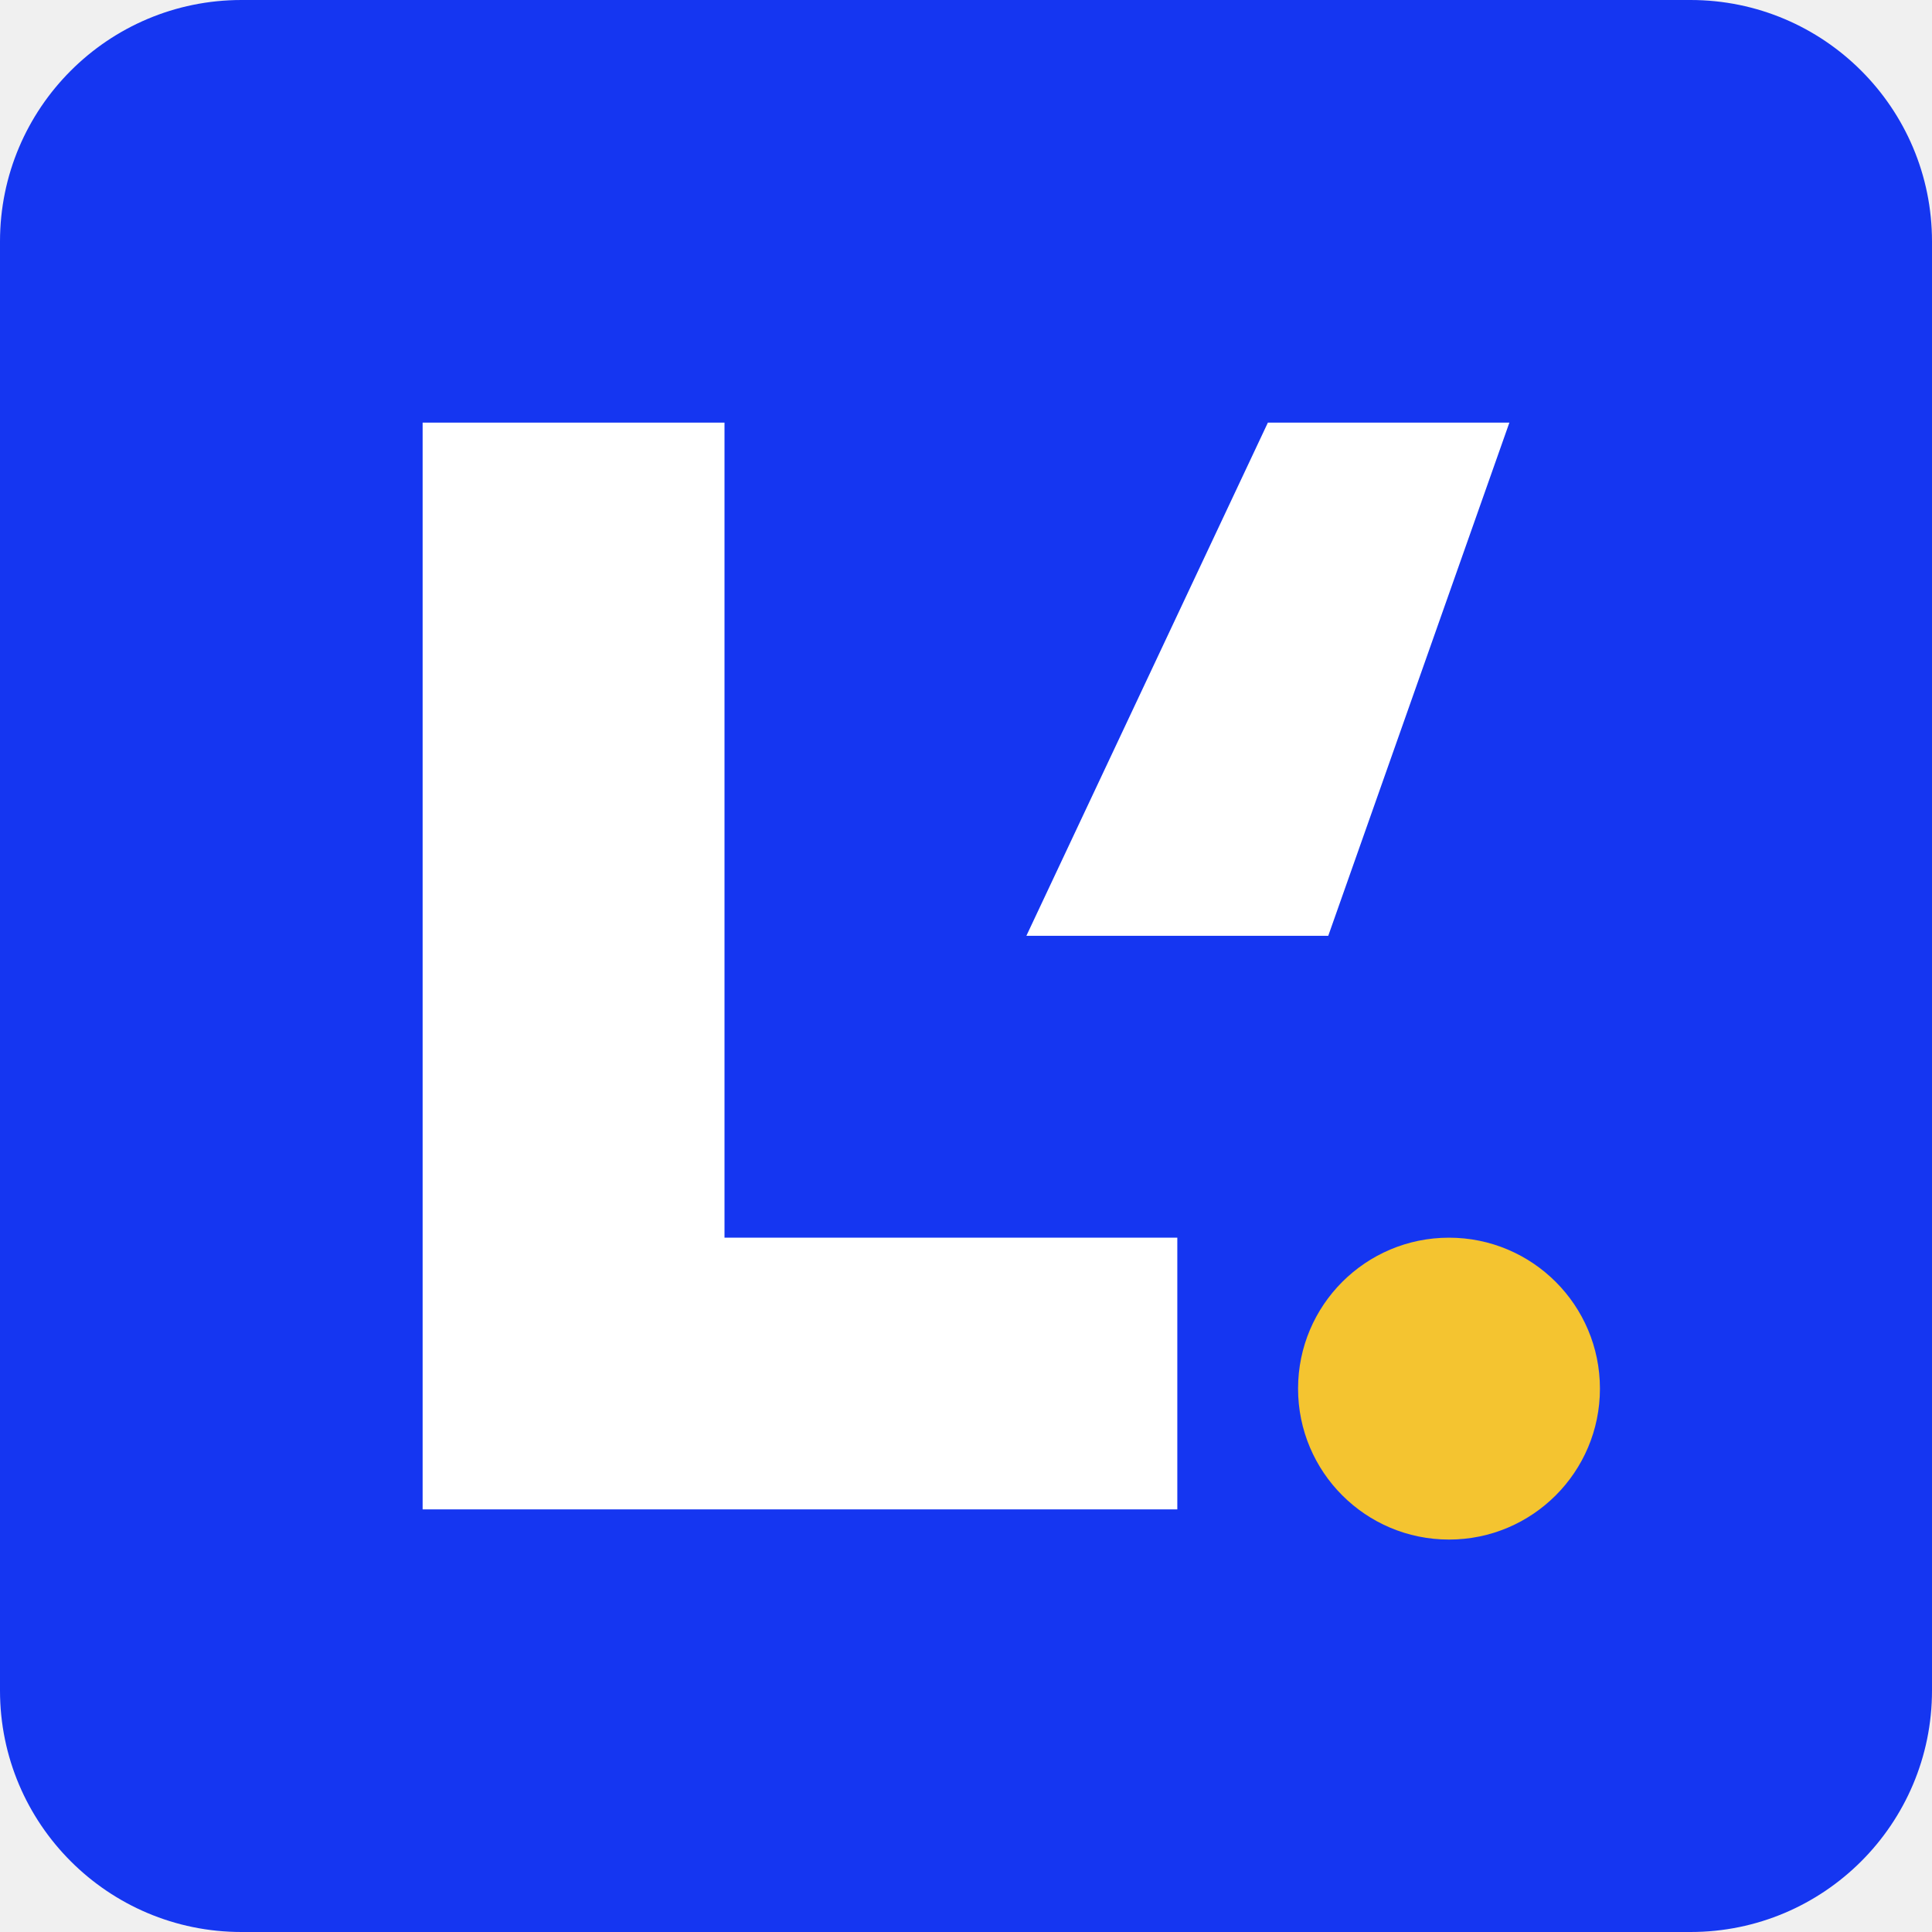
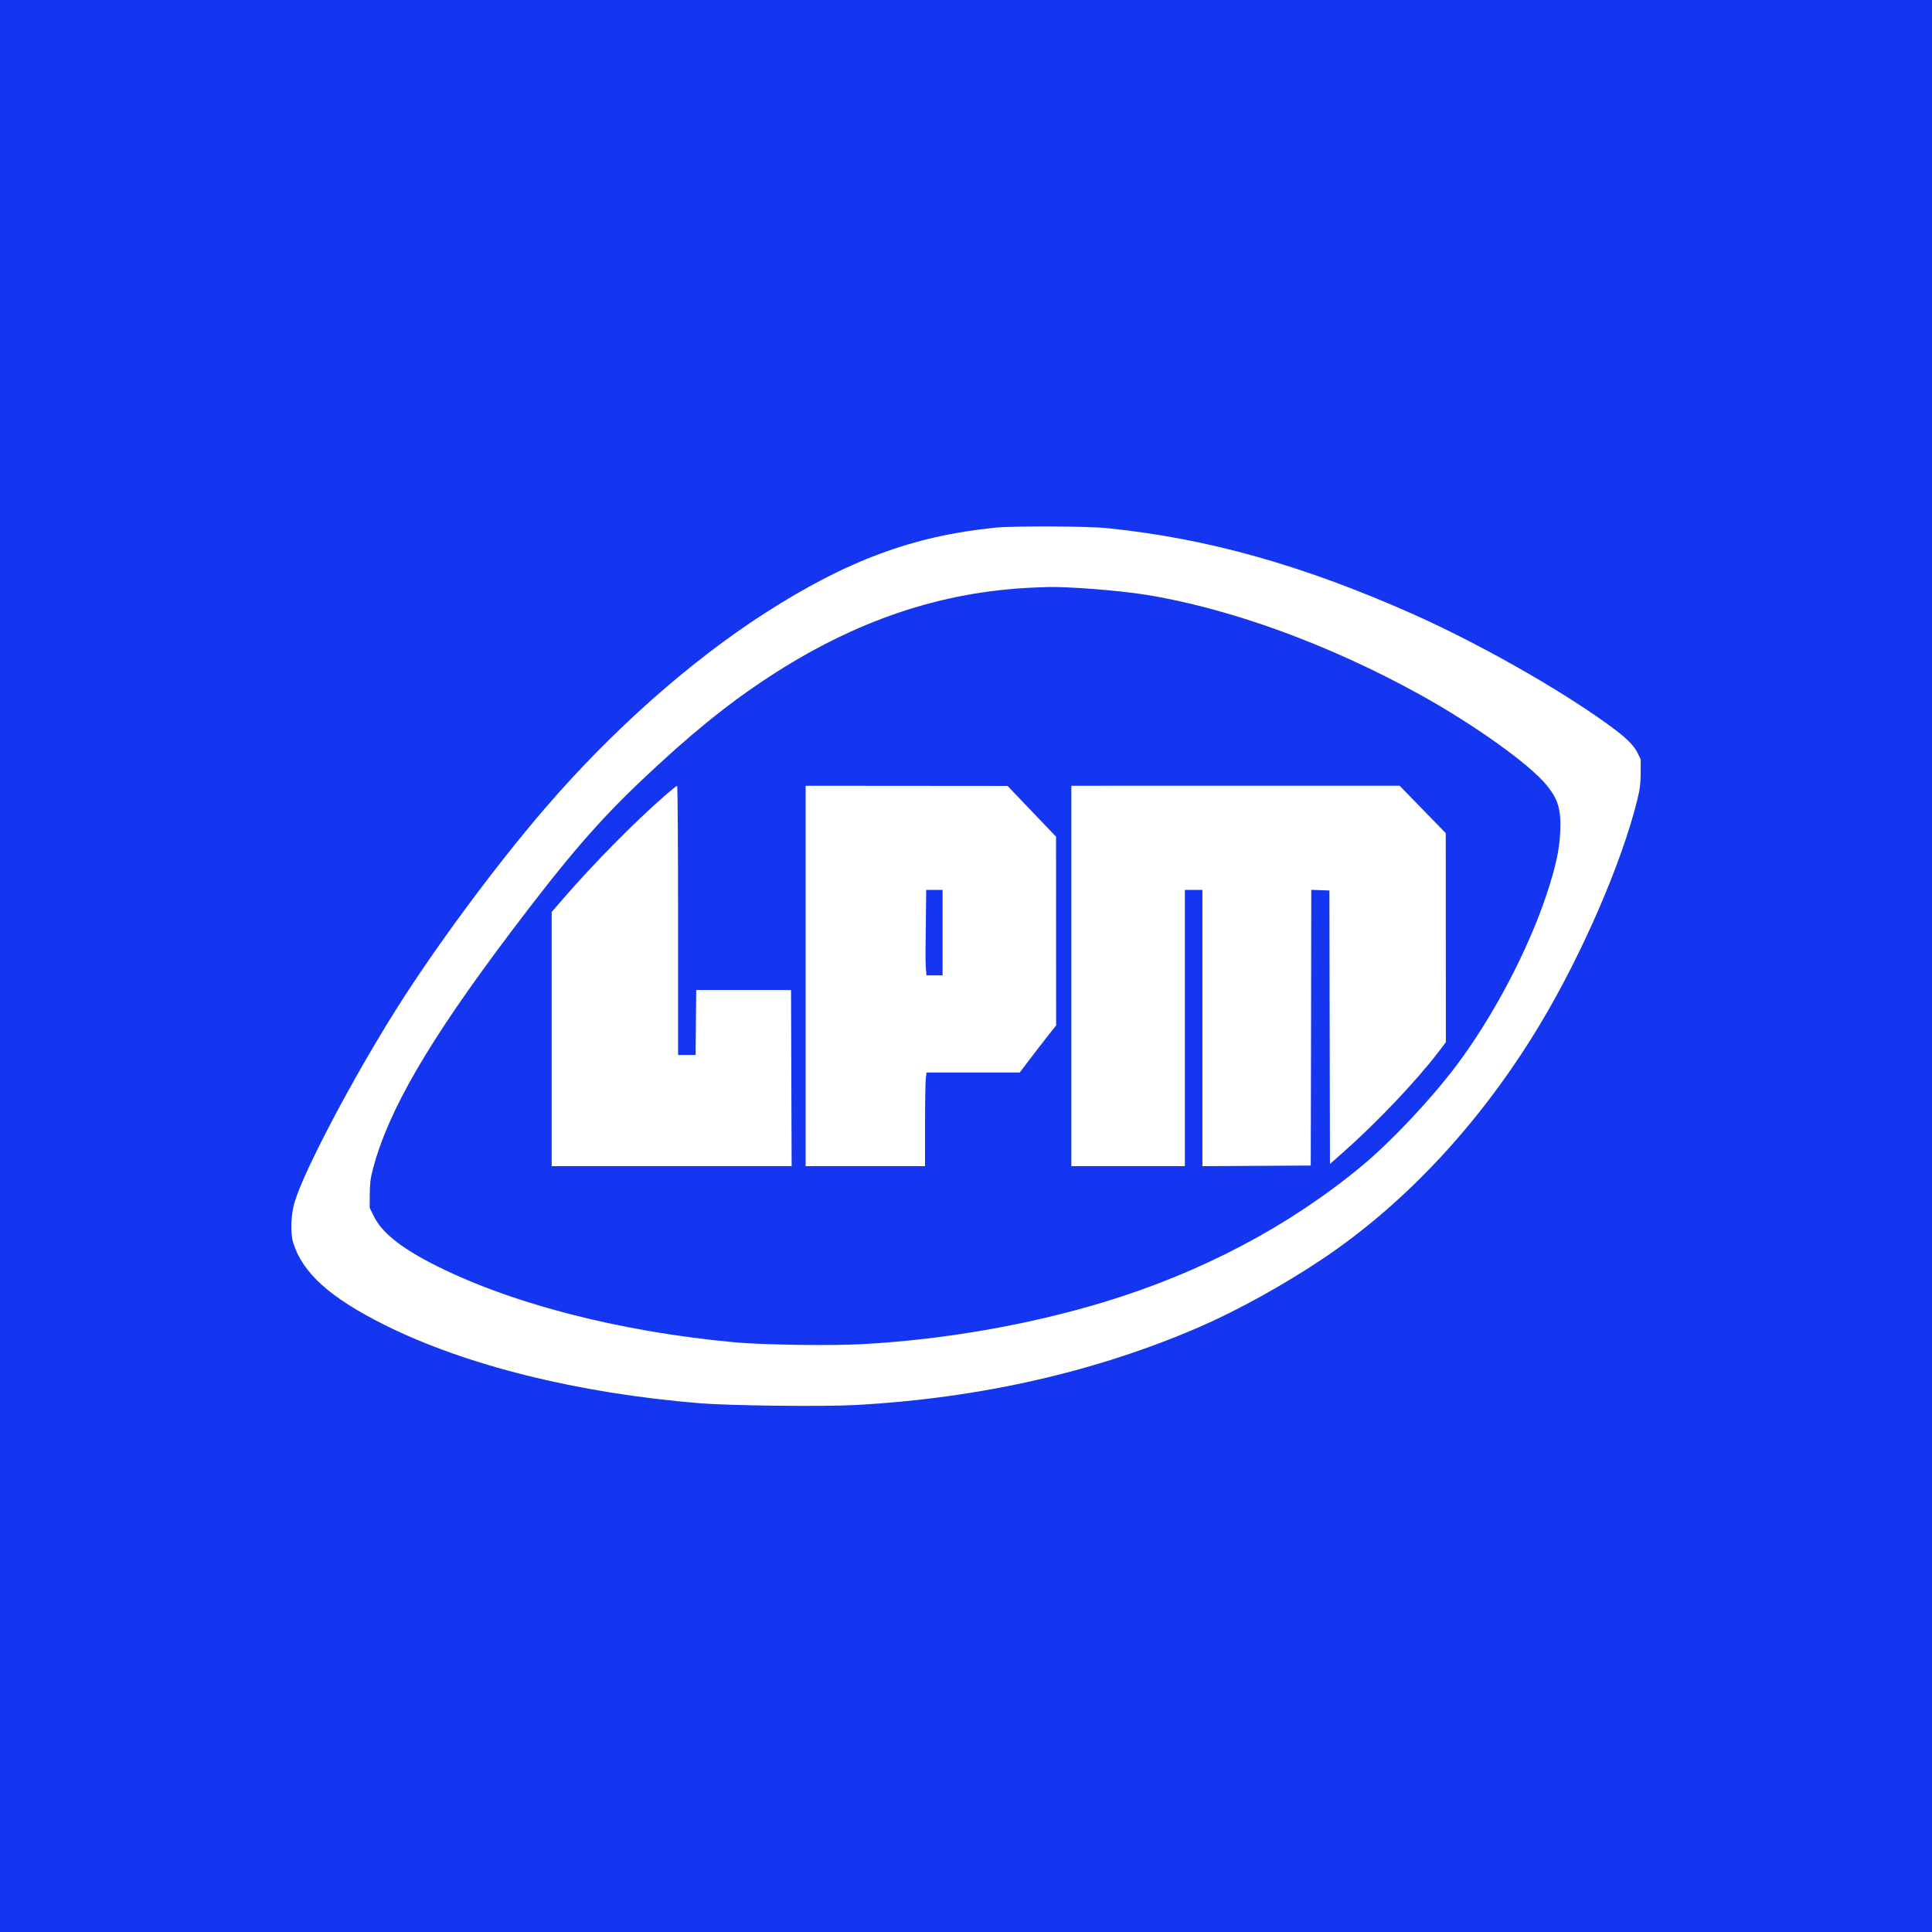
- <svg xmlns="http://www.w3.org/2000/svg" viewBox="0 0 64 64" role="img" aria-labelledby="title">
-   <rect width="64" height="64" rx="8" fill="#1536f1" />
-   <path d="M14 14v36h25v-9H24V14H14Zm28 0-8 17h10l6-17h-8Z" fill="#ffffff" />
-   <circle cx="48" cy="46" r="5" fill="#f4c430" />
+ <svg xmlns="http://www.w3.org/2000/svg" viewBox="0 0 1080 1080" role="img" aria-labelledby="title">
+   <rect width="1080" height="1080" fill="#1536f1" />
+   <svg x="162" y="294" width="756" height="492" viewBox="0 0 1154 752">
+     <path fill="#ffffff" fill-rule="evenodd" d="M 601.500 1.525 C 531.648 8.629, 475.072 29.634, 405.601 74.255 C 341.295 115.559, 274.667 174.633, 217.490 241.036 C 175.456 289.853, 124.502 358.610, 90.791 412 C 53.255 471.450, 11.494 550.602, 3.409 577.622 C 0.111 588.643, -0.427 604.388, 2.210 612.694 C 10.404 638.501, 33.677 659.401, 80 682.550 C 149.323 717.193, 245.340 741.074, 349.500 749.580 C 375.759 751.724, 455.182 752.617, 483.021 751.081 C 589.534 745.206, 688.857 722.571, 777.500 683.972 C 809.106 670.210, 848.390 648.466, 881 626.685 C 952.873 578.679, 1017.758 508.732, 1067.708 425.411 C 1103.702 365.370, 1137.380 287.580, 1150.576 234 C 1152.827 224.858, 1153.418 220.142, 1153.454 211 L 1153.500 199.500 1150.712 193.822 C 1147.306 186.886, 1140.203 180.137, 1124.284 168.709 C 1080.840 137.521, 1012.892 99.257, 957 74.504 C 863.991 33.313, 783.208 10.680, 698 1.939 C 680.497 0.144, 617.730 -0.126, 601.500 1.525 M 635 52.659 C 555.408 56.008, 481.798 80.951, 407.500 129.746 C 372.780 152.549, 340.633 178.690, 300.137 217.052 C 262.739 252.479, 236.222 283.236, 188.101 347 C 118.160 439.680, 83.406 499.397, 70.253 549.500 C 68.182 557.389, 67.614 561.938, 67.564 571.050 L 67.500 582.600 71.235 590.158 C 77.727 603.298, 93.083 615.863, 119.407 629.575 C 184.796 663.635, 279.847 688.438, 380 697.576 C 403.555 699.725, 462.009 700.540, 488.500 699.089 C 558.192 695.270, 630.721 682.633, 695.021 663.107 C 778.356 637.800, 853.445 598.117, 915.500 546.587 C 940.237 526.045, 974.028 490.173, 995.652 461.500 C 1027.001 419.929, 1057.077 362.982, 1073.024 315 C 1080.866 291.404, 1084.083 276.574, 1084.740 260.989 C 1085.523 242.432, 1082.942 233.601, 1073.245 221.654 C 1058.717 203.754, 1011.718 170.105, 965.329 144.390 C 887.225 101.094, 801.329 69.890, 729 58.539 C 706.631 55.029, 662.712 51.662, 646.500 52.215 C 643.750 52.309, 638.575 52.508, 635 52.659 M 319.434 230.685 C 293.388 253.455, 259.220 288.087, 233.124 318.170 L 223 329.840 223 438.420 L 223 547 325.506 547 L 428.013 547 427.756 471.750 L 427.500 396.500 387 396.500 L 346.500 396.500 346.234 424.250 L 345.968 452 338.484 452 L 331 452 331 337 C 331 273.750, 330.633 222, 330.184 222 C 329.736 222, 324.898 225.908, 319.434 230.685 M 440 384.500 L 440 547 491 547 L 542 547 542.009 512.250 C 542.013 493.137, 542.301 475.137, 542.648 472.250 L 543.279 467 583.103 467 L 622.927 467 630.675 456.750 C 634.936 451.112, 641.928 442.058, 646.211 436.629 L 654 426.758 653.966 346.129 L 653.932 265.500 633.216 243.820 L 612.500 222.139 526.250 222.070 L 440 222 440 384.500 M 667 384.500 L 667 547 715.500 547 L 764 547 764 429 L 764 311 771.500 311 L 779 311 779 429.010 L 779 547.020 825.231 546.760 L 871.463 546.500 871.560 544.500 C 871.614 543.400, 871.735 490.394, 871.829 426.708 L 872 310.916 879.750 311.208 L 887.500 311.500 887.715 425.500 C 887.833 488.200, 887.946 540.771, 887.965 542.324 L 888 545.148 900.219 534.324 C 928.463 509.305, 962.271 473.622, 980.768 449.309 L 987 441.118 986.954 351.809 L 986.909 262.500 967.204 242.240 L 947.500 221.981 807.250 221.990 L 667 222 667 384.500 M 542.755 332.250 C 542.620 343.938, 542.462 358, 542.405 363.500 C 542.347 369, 542.509 375.863, 542.765 378.750 L 543.230 384 550.115 384 L 557 384 557 347.500 L 557 311 550 311 L 543 311 542.755 332.250" />
+   </svg>
</svg>
